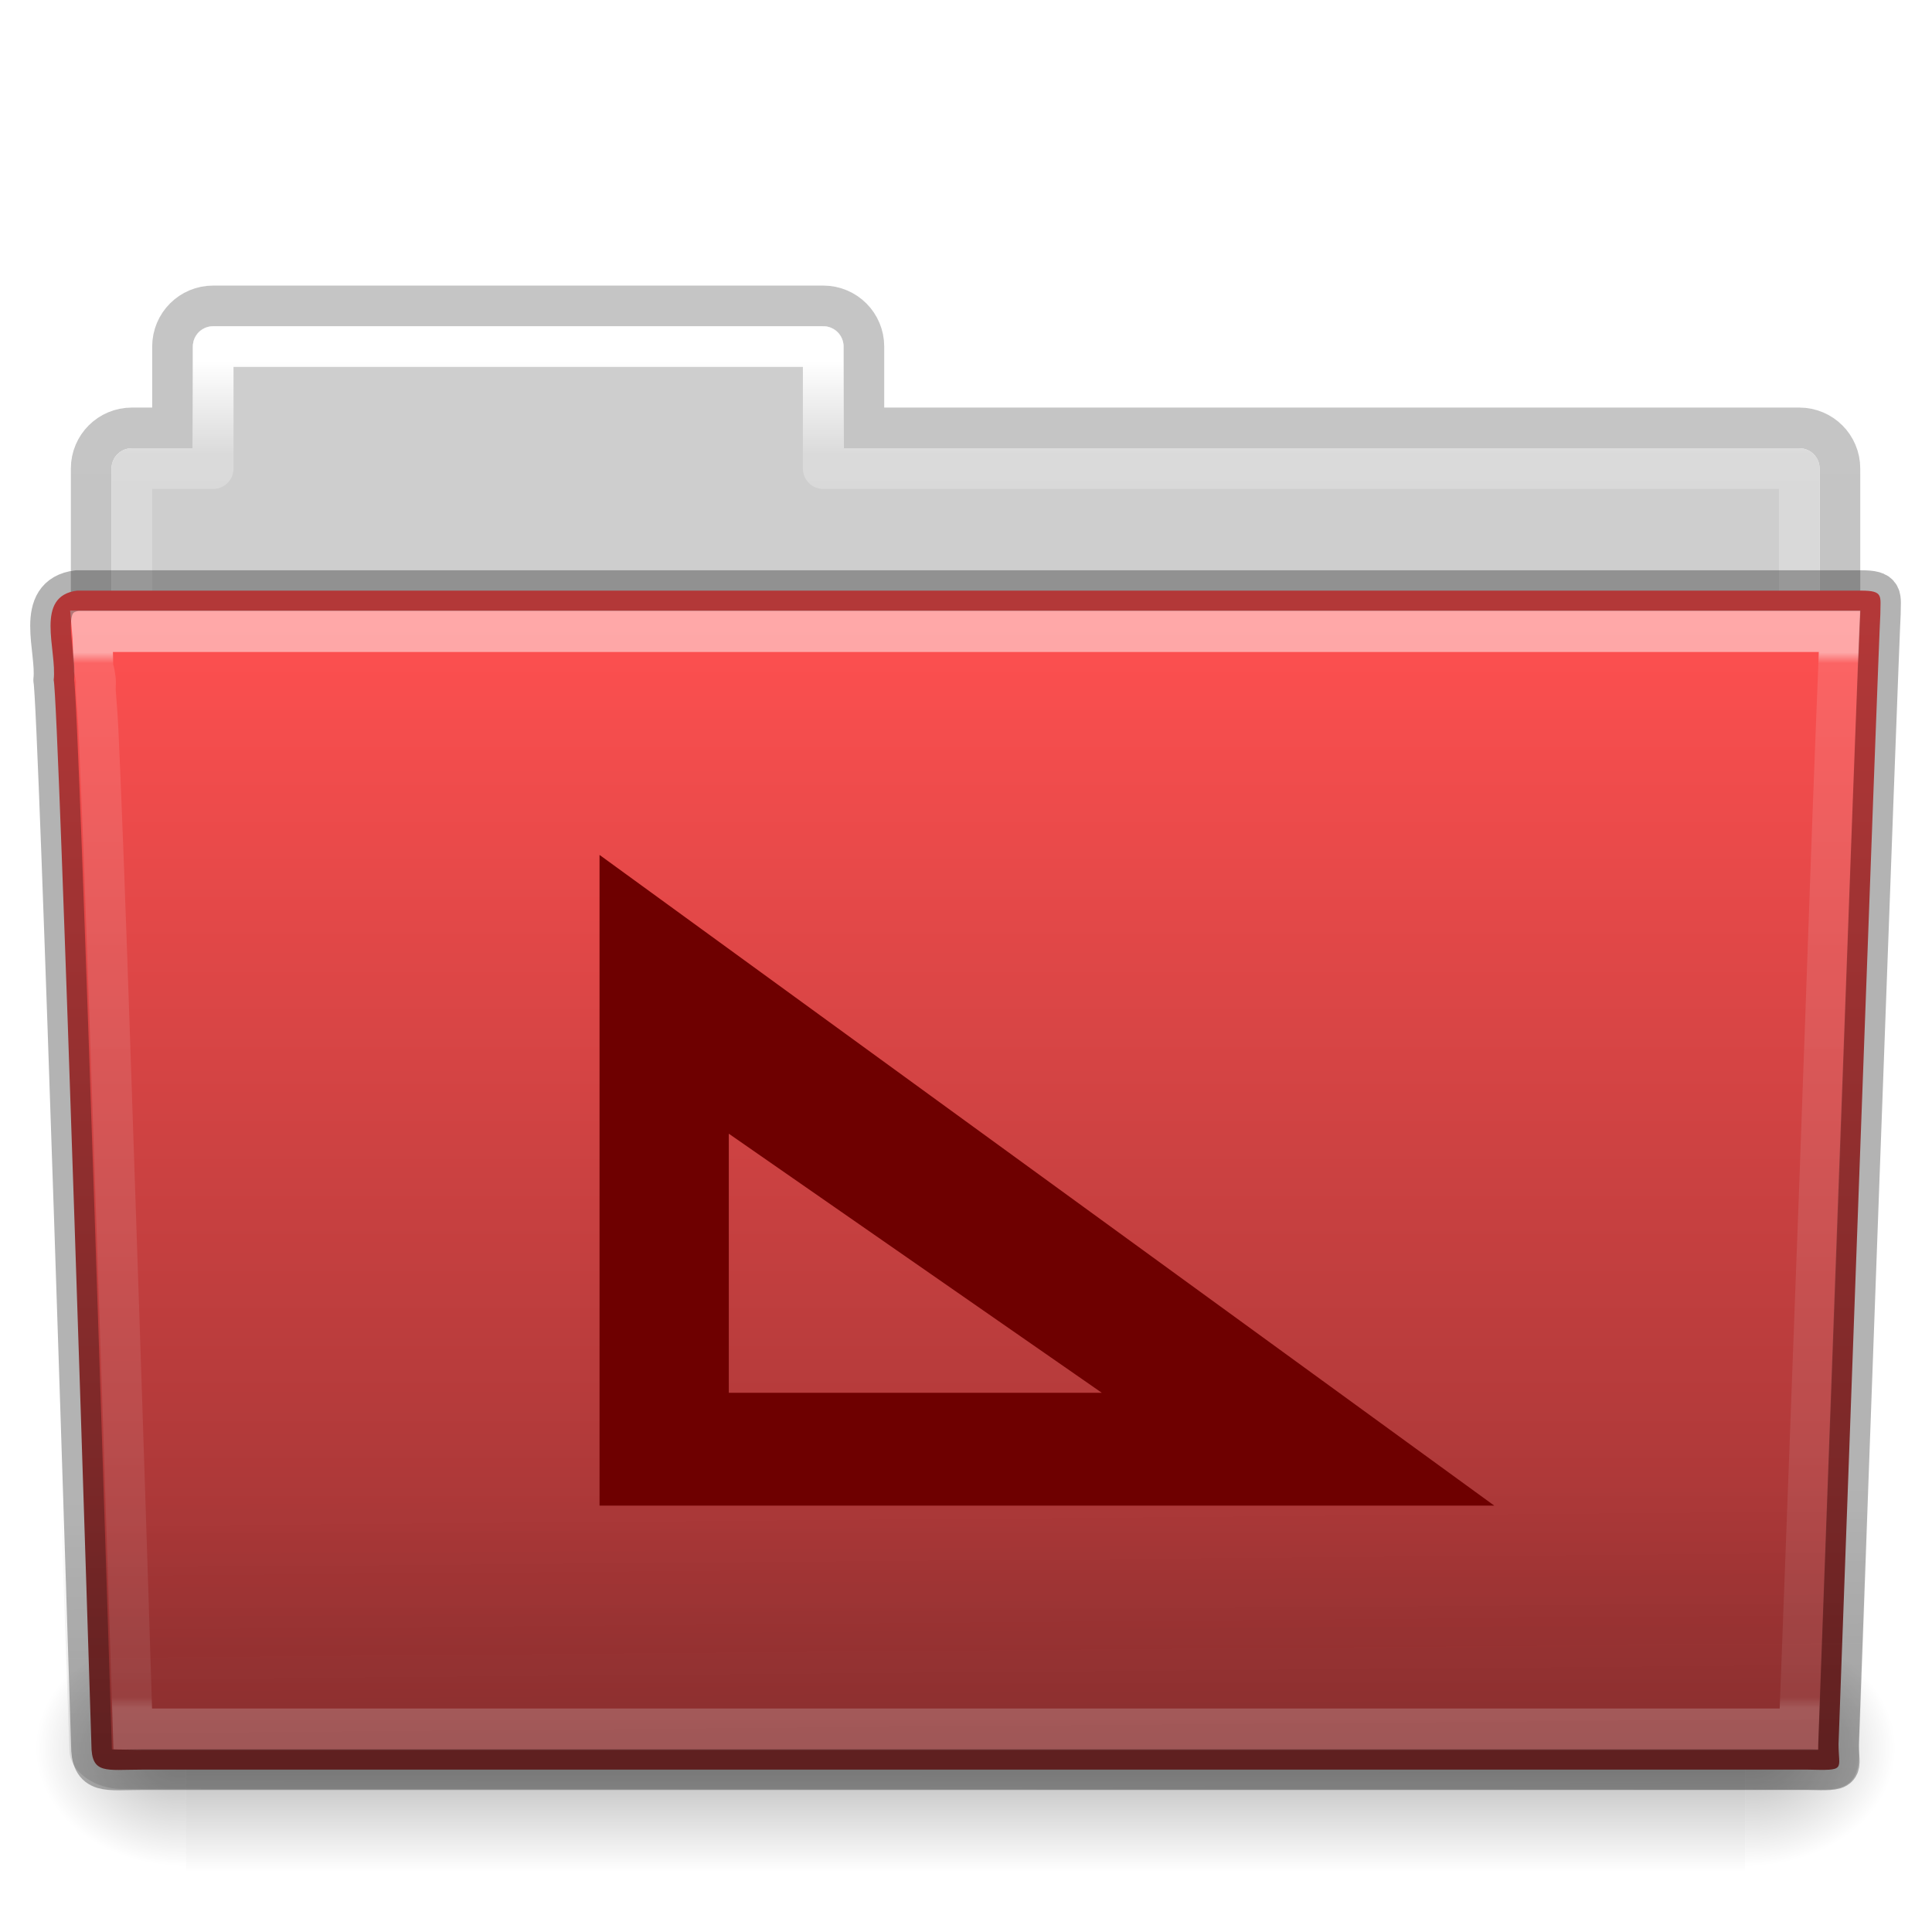
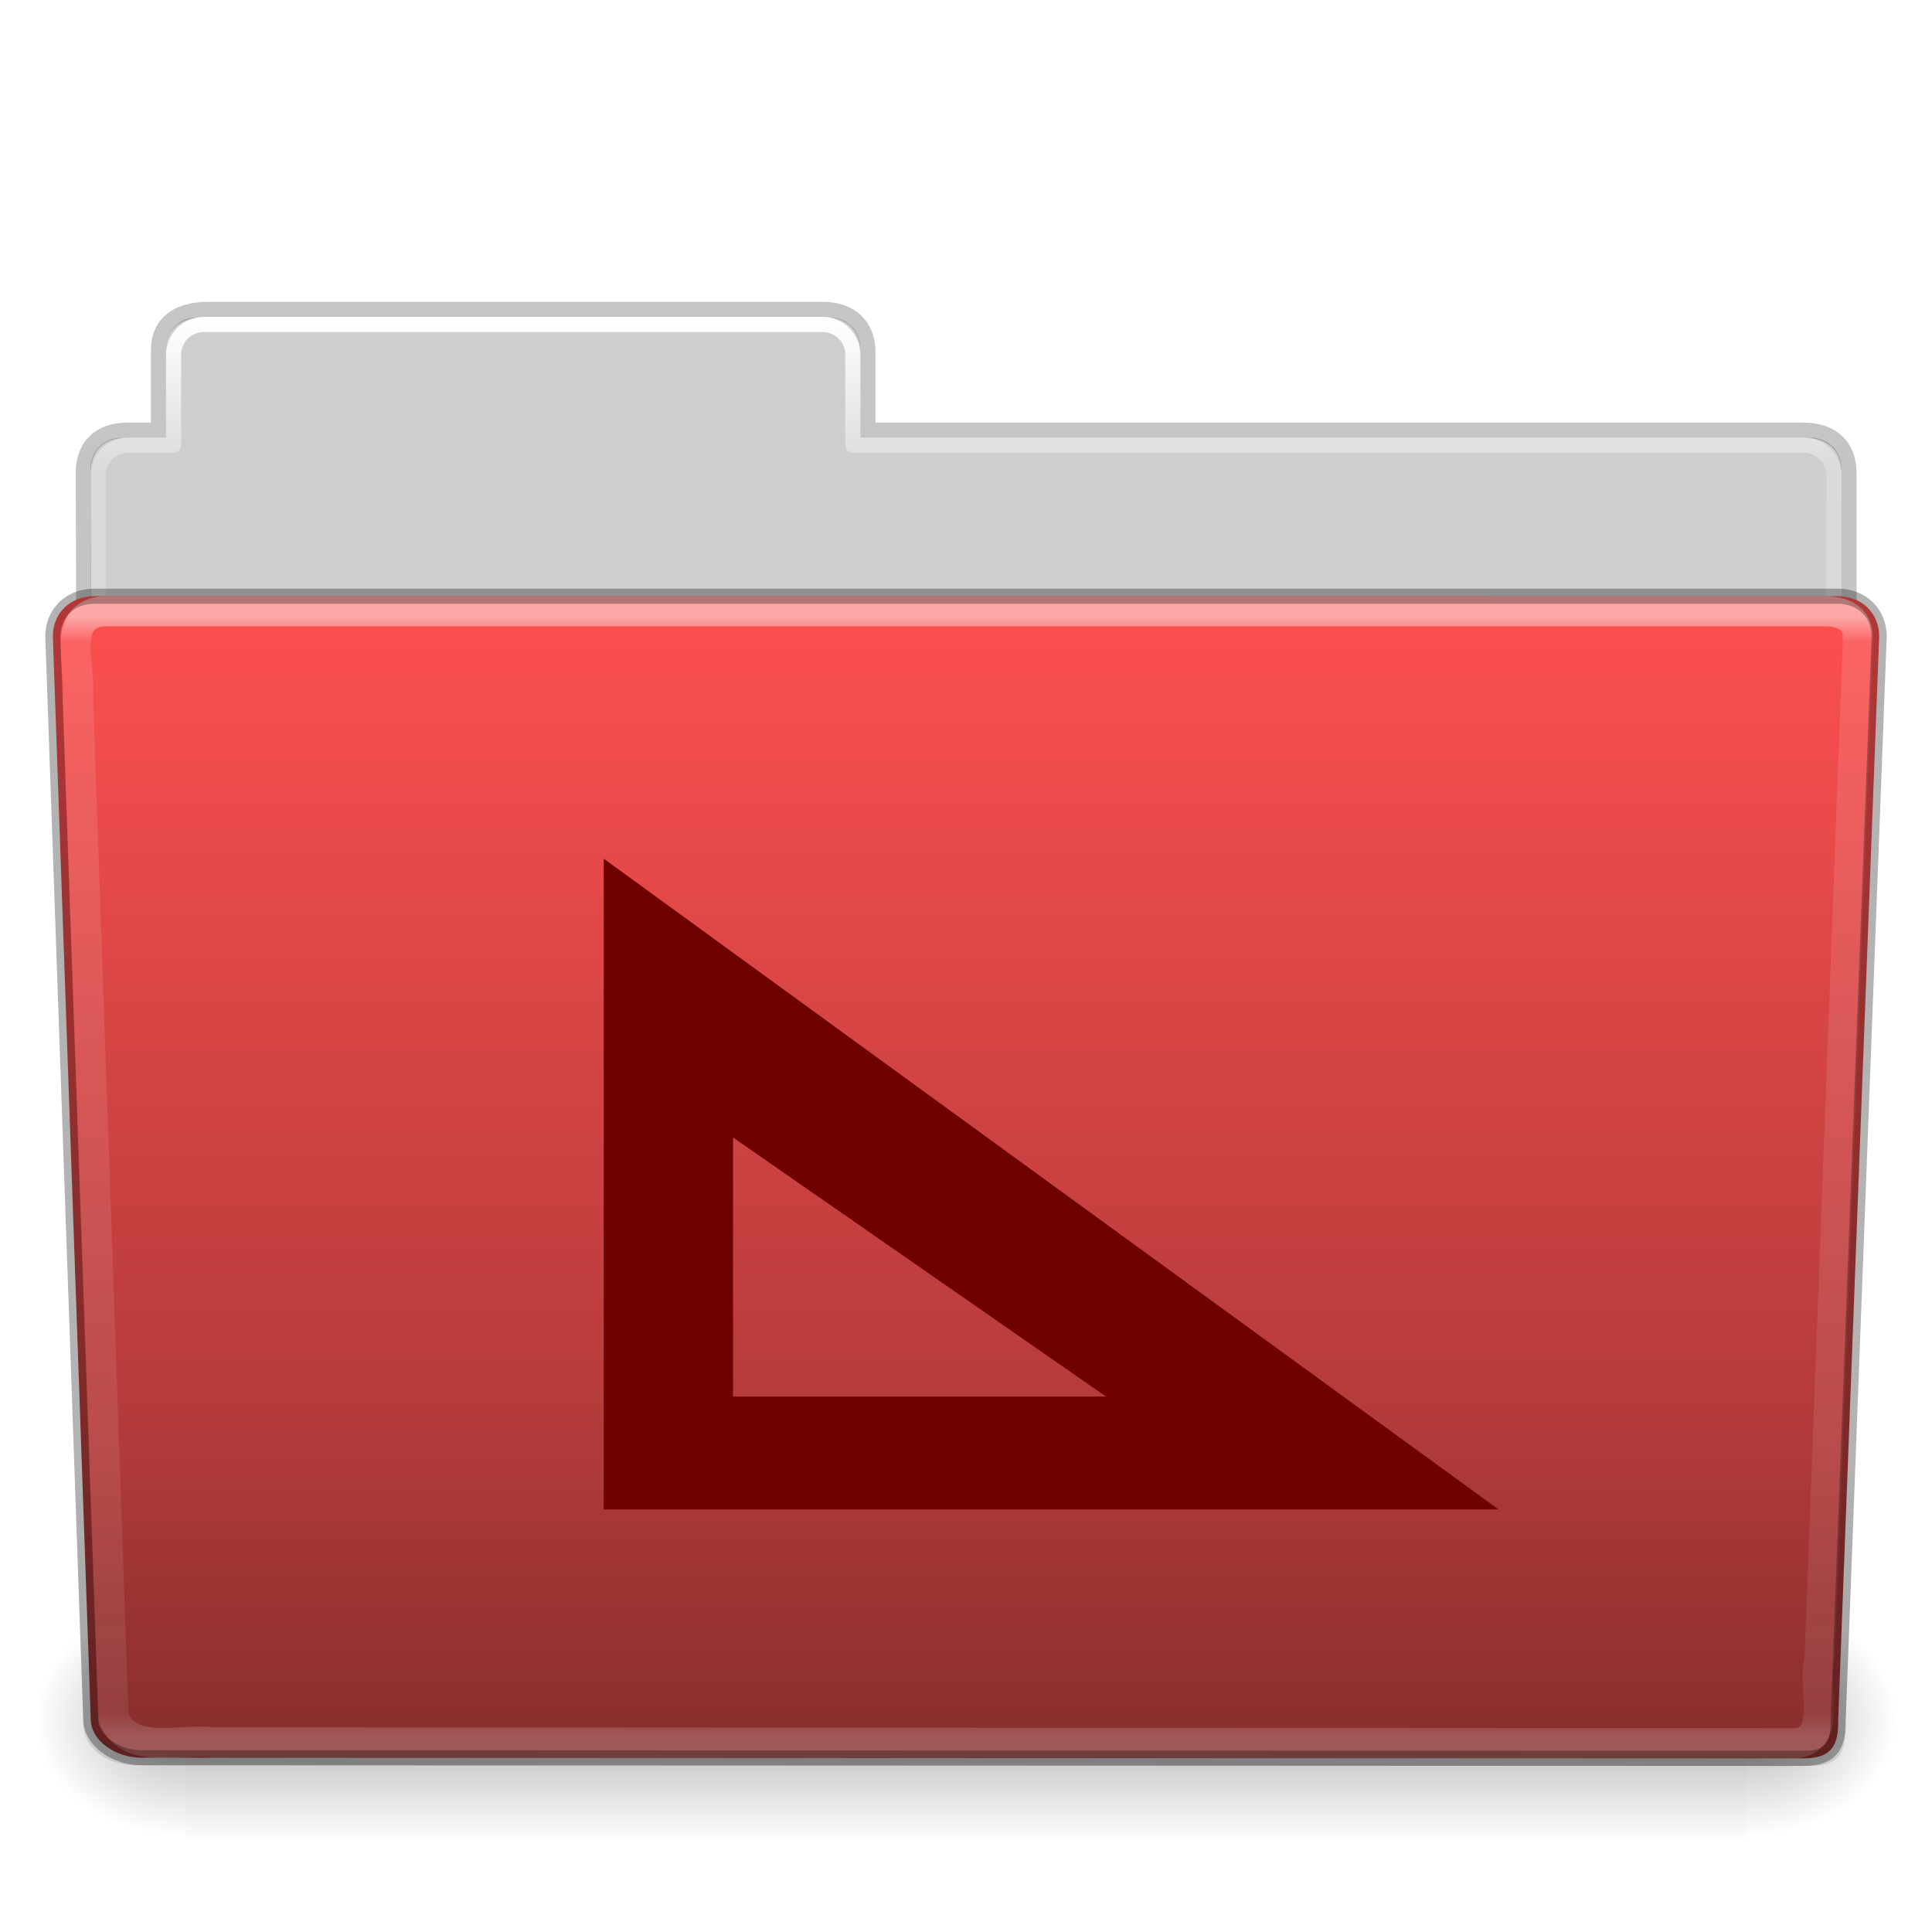
- <svg xmlns="http://www.w3.org/2000/svg" xmlns:xlink="http://www.w3.org/1999/xlink" version="1.1" id="svg18157" height="64" width="64">
-   <defs id="defs18159">
-     <linearGradient y2="35.582" x2="42.471" y1="11.953" x1="42.471" gradientTransform="matrix(0.8918903,0,0,1.058028,3.120661,5.353602)" gradientUnits="userSpaceOnUse" id="linearGradient12489" xlink:href="#linearGradient3454-2-5-0-3" />
-     <linearGradient id="linearGradient3454-2-5-0-3">
-       <stop id="stop3456-4-9-38-1" style="stop-color:#ffffff;stop-opacity:1" offset="0" />
-       <stop id="stop3458-39-80-3-5" style="stop-color:#ffffff;stop-opacity:0.235" offset="0.01" />
-       <stop id="stop3460-7-0-2-4" style="stop-color:#ffffff;stop-opacity:0.157" offset="0.99" />
-       <stop id="stop3462-0-9-8-7" style="stop-color:#ffffff;stop-opacity:0.392" offset="1" />
+ <svg xmlns="http://www.w3.org/2000/svg" xmlns:xlink="http://www.w3.org/1999/xlink" version="1.1" id="svg26392" height="64" width="64">
+   <defs id="defs26394">
+     <linearGradient y2="44.261" x2="97.539" y1="16.962" x1="97.539" gradientTransform="matrix(2.665841,0,0,2.717099,-142.7791,-63.19882)" gradientUnits="userSpaceOnUse" id="linearGradient5891" xlink:href="#linearGradient8272" />
+     <linearGradient id="linearGradient8272">
+       <stop id="stop8274" style="stop-color:#ffffff;stop-opacity:1" offset="0" />
+       <stop id="stop8276" style="stop-color:#ffffff;stop-opacity:0.235" offset="0.022" />
+       <stop id="stop8278" style="stop-color:#ffffff;stop-opacity:0.157" offset="0.979" />
+       <stop id="stop8280" style="stop-color:#ffffff;stop-opacity:0.392" offset="1" />
    </linearGradient>
-     <linearGradient y2="36.658" x2="22.809" y1="49.629" x1="22.935" gradientTransform="matrix(1.144692,0,0,0.9977536,-3.466138,1.09884)" gradientUnits="userSpaceOnUse" id="linearGradient12487" xlink:href="#linearGradient6129-963-697-142-998-580-273-44-2-2" />
-     <linearGradient id="linearGradient6129-963-697-142-998-580-273-44-2-2">
-       <stop offset="0" style="stop-color:#0a0a0a;stop-opacity:0.498" id="stop2661-01-6-2" />
-       <stop offset="1" style="stop-color:#0a0a0a;stop-opacity:0" id="stop2663-64-5-5" />
+     <linearGradient y2="36.599" x2="22.935" y1="49.629" x1="22.935" gradientTransform="matrix(3.036796,0,0,2.69097,-8.883113,-59.36461)" gradientUnits="userSpaceOnUse" id="linearGradient5887" xlink:href="#linearGradient6129-963-697-142-998-580-273" />
+     <linearGradient id="linearGradient6129-963-697-142-998-580-273">
+       <stop offset="0" style="stop-color:#0a0a0a;stop-opacity:0.498" id="stop2661" />
+       <stop offset="1" style="stop-color:#0a0a0a;stop-opacity:0" id="stop2663" />
    </linearGradient>
-     <linearGradient y2="43.761" x2="35.793" y1="17.118" x1="35.793" gradientTransform="matrix(1,0,0,1.035714,2.0849371e-6,-1.58909)" gradientUnits="userSpaceOnUse" id="linearGradient12481" xlink:href="#linearGradient4632-0-6-4-7" />
+     <linearGradient y2="119.06" x2="-91" y1="44" x1="-91" gradientTransform="matrix(1,0,0,1.026667,147,-64.18659)" gradientUnits="userSpaceOnUse" id="linearGradient5883" xlink:href="#linearGradient4632-0-6-4" />
    <linearGradient id="linearGradient4632-0-6-4">
-       <stop id="stop4634-4-4-7" offset="0" style="stop-color:#aacb7d;stop-opacity:1;" />
-       <stop id="stop4636-3-1-5" offset="1" style="stop-color:#709937;stop-opacity:1;" />
+       <stop id="stop4634-4-4-7" offset="0" style="stop-color:#ff5050;stop-opacity:1;" />
+       <stop id="stop4636-3-1-5" offset="1" style="stop-color:#963232;stop-opacity:1;" />
    </linearGradient>
-     <radialGradient r="117.143" fy="486.648" fx="605.714" cy="486.648" cx="605.714" gradientTransform="matrix(-0.03079083,0,0,0.02470588,23.38975,31.94164)" gradientUnits="userSpaceOnUse" id="radialGradient12475" xlink:href="#linearGradient5060-820-91-9-0" />
-     <linearGradient id="linearGradient5060-820-91-9-0">
-       <stop offset="0" style="stop-color:#000000;stop-opacity:1" id="stop2681-778-5-1" />
-       <stop offset="1" style="stop-color:#000000;stop-opacity:0" id="stop2683-2-86-2" />
+     <linearGradient y2="609.505" x2="302.857" y1="366.648" x1="302.857" gradientTransform="matrix(0.2134205,0,0,0.06641689,-13.14788,75.51857)" gradientUnits="userSpaceOnUse" id="linearGradient5875" xlink:href="#linearGradient5048-585" />
+     <linearGradient id="linearGradient5048-585">
+       <stop offset="0" style="stop-color:#000000;stop-opacity:0" id="stop2667" />
+       <stop offset="0.5" style="stop-color:#000000;stop-opacity:1" id="stop2669" />
+       <stop offset="1" style="stop-color:#000000;stop-opacity:0" id="stop2671" />
    </linearGradient>
-     <radialGradient r="117.143" fy="486.648" fx="605.714" cy="486.648" cx="605.714" gradientTransform="matrix(0.03079083,0,0,0.02470588,24.61025,31.94164)" gradientUnits="userSpaceOnUse" id="radialGradient12471" xlink:href="#linearGradient5060-179-37-4-0" />
-     <linearGradient id="linearGradient5060-179-37-4-0">
-       <stop offset="0" style="stop-color:#000000;stop-opacity:1" id="stop2675-91-9-2" />
-       <stop offset="1" style="stop-color:#000000;stop-opacity:0" id="stop2677-09-0-9" />
+     <radialGradient r="117.143" fy="486.648" fx="605.714" cy="486.648" cx="605.714" gradientTransform="matrix(0.08277507,0,0,0.06641689,65.62891,75.51857)" gradientUnits="userSpaceOnUse" id="radialGradient5877" xlink:href="#linearGradient5060-179" />
+     <linearGradient id="linearGradient5060-179">
+       <stop offset="0" style="stop-color:#000000;stop-opacity:1" id="stop2675" />
+       <stop offset="1" style="stop-color:#000000;stop-opacity:0" id="stop2677" />
    </linearGradient>
-     <linearGradient y2="609.505" x2="302.857" y1="366.648" x1="302.857" gradientTransform="matrix(0.07938856,0,0,0.02470588,-4.693288,31.94164)" gradientUnits="userSpaceOnUse" id="linearGradient12467" xlink:href="#linearGradient5048-585-73-1-5" />
-     <linearGradient id="linearGradient5048-585-73-1-5">
-       <stop offset="0" style="stop-color:#000000;stop-opacity:0" id="stop2667-99-4-6" />
-       <stop offset="0.5" style="stop-color:#000000;stop-opacity:1" id="stop2669-5-9-4" />
-       <stop offset="1" style="stop-color:#000000;stop-opacity:0" id="stop2671-56-4-2" />
+     <radialGradient r="117.143" fy="486.648" fx="605.714" cy="486.648" cx="605.714" gradientTransform="matrix(-0.08277505,0,0,0.06641689,62.34783,75.51857)" gradientUnits="userSpaceOnUse" id="radialGradient5879" xlink:href="#linearGradient5060-820" />
+     <linearGradient id="linearGradient5060-820">
+       <stop offset="0" style="stop-color:#000000;stop-opacity:1" id="stop2681" />
+       <stop offset="1" style="stop-color:#000000;stop-opacity:0" id="stop2683" />
    </linearGradient>
-     <linearGradient y2="34.143" x2="21.37" y1="4.248" x1="21.37" gradientTransform="matrix(0.8918903,0,0,1.058028,3.120662,5.3536)" gradientUnits="userSpaceOnUse" id="linearGradient12463" xlink:href="#linearGradient4507-0-4-7" />
-     <linearGradient id="linearGradient4507-0-4-7">
-       <stop offset="0" style="stop-color:#ffffff;stop-opacity:1" id="stop4509-35-6-1" />
-       <stop offset="0.074" style="stop-color:#ffffff;stop-opacity:0.235" id="stop4511-46-3-8" />
-       <stop offset="0.99" style="stop-color:#ffffff;stop-opacity:0.157" id="stop4513-15-5-9" />
-       <stop offset="1" style="stop-color:#ffffff;stop-opacity:0.392" id="stop4515-1-1-8" />
+     <linearGradient y2="44.261" x2="97.539" y1="8.81" x1="97.539" gradientTransform="matrix(2.665841,0,0,2.646908,-143.3328,-60.04951)" gradientUnits="userSpaceOnUse" id="linearGradient5873" xlink:href="#linearGradient9235" />
+     <linearGradient id="linearGradient9235">
+       <stop offset="0" style="stop-color:#ffffff;stop-opacity:1" id="stop9237" />
+       <stop offset="0.109" style="stop-color:#ffffff;stop-opacity:0.235" id="stop9239" />
+       <stop offset="0.979" style="stop-color:#ffffff;stop-opacity:0.157" id="stop9241" />
+       <stop offset="1" style="stop-color:#ffffff;stop-opacity:0.392" id="stop9243" />
    </linearGradient>
-     <linearGradient id="linearGradient4646-7-4-3">
-       <stop id="stop4648-8-0-3" style="stop-color:#f9f9f9;stop-opacity:1" offset="0" />
-       <stop id="stop4650-1-7-3" style="stop-color:#d8d8d8;stop-opacity:1" offset="1" />
+     <linearGradient y2="3.634" x2="-51.786" y1="53.514" x1="-51.786" gradientTransform="matrix(2.168352,0,0,2.246465,141.9485,-62.59047)" gradientUnits="userSpaceOnUse" id="linearGradient5869" xlink:href="#linearGradient3104-8-8-97-4-6-11-5-5-1-0" />
+     <linearGradient id="linearGradient3104-8-8-97-4-6-11-5-5-1-0">
+       <stop id="stop3106-5-4-3-5-0-2-1-0-1-2" style="stop-color:#000000;stop-opacity:0.322" offset="0" />
+       <stop id="stop3108-4-3-7-8-2-0-7-9-4-9" style="stop-color:#000000;stop-opacity:0.278" offset="1" />
    </linearGradient>
-     <linearGradient id="linearGradient3104-8-8-97-4-6-11-5-5">
-       <stop id="stop3106-5-4-3-5-0-2-1-0" style="stop-color:#000000;stop-opacity:0.322" offset="0" />
-       <stop id="stop3108-4-3-7-8-2-0-7-9" style="stop-color:#000000;stop-opacity:0.278" offset="1" />
-     </linearGradient>
-     <linearGradient xlink:href="#linearGradient3104-8-8-97-4-6-11-5-5" id="linearGradient18155" gradientUnits="userSpaceOnUse" gradientTransform="matrix(0.8074983,0,0,0.833744,106.8767,-0.06984031)" x1="-51.786" y1="53.514" x2="-51.786" y2="3.634" />
-     <linearGradient xlink:href="#linearGradient7012-661-145-733-759-865-745" id="linearGradient3840" x1="22.559" y1="16.466" x2="22.559" y2="44.377" gradientUnits="userSpaceOnUse" />
-     <radialGradient xlink:href="#linearGradient3484" id="radialGradient3070" gradientUnits="userSpaceOnUse" gradientTransform="matrix(-1.274898e-8,1.714292,-2.159331,-1.4599595e-8,12.80936,2.857001)" cx="3" cy="5.017" fx="3" fy="5.017" r="21" />
-     <linearGradient xlink:href="#linearGradient6404" id="linearGradient3068" gradientUnits="userSpaceOnUse" gradientTransform="translate(-50.9409)" x1="62.989" y1="13.183" x2="62.989" y2="16.19" />
-     <linearGradient xlink:href="#linearGradient3390" id="linearGradient3061" gradientUnits="userSpaceOnUse" gradientTransform="translate(-53.76539,-0.1141929)" x1="82.453" y1="45.114" x2="65.34" y2="15.944" />
-     <linearGradient xlink:href="#linearGradient6129-963-697-142-998-580-273" id="linearGradient3056" gradientUnits="userSpaceOnUse" gradientTransform="matrix(1.144692,0,0,0.9977536,-3.466141,1.098842)" x1="22.935" y1="49.629" x2="22.809" y2="36.658" />
-     <radialGradient xlink:href="#linearGradient6087-437-184-795-110-662-495" id="radialGradient3053" gradientUnits="userSpaceOnUse" gradientTransform="matrix(0,1.207974,-1.627164,0,26.37175,8.266469)" cx="7.265" cy="8.302" fx="7.265" fy="8.302" r="20.98" />
-     <linearGradient xlink:href="#linearGradient8265-821-176-38-919-66-249" id="linearGradient3050" gradientUnits="userSpaceOnUse" x1="11.566" y1="22.292" x2="15.215" y2="33.955" />
-     <linearGradient x1="11.566" y1="22.292" x2="15.215" y2="33.955" id="linearGradient3466" xlink:href="#linearGradient8265-821-176-38-919-66-249" gradientUnits="userSpaceOnUse" />
-     <linearGradient id="linearGradient8265-821-176-38-919-66-249">
-       <stop id="stop2687" style="stop-color:#ffffff;stop-opacity:0.2" offset="0" />
-       <stop id="stop2689" style="stop-color:#ffffff;stop-opacity:0" offset="1" />
-     </linearGradient>
-     <radialGradient cx="7.265" cy="8.302" r="20.98" fx="7.265" fy="8.302" id="radialGradient2442-940-759" xlink:href="#linearGradient6087-437-184-795-110-662-495" gradientUnits="userSpaceOnUse" gradientTransform="matrix(0,1.207974,-1.627164,0,26.37175,8.266469)" />
-     <linearGradient id="linearGradient6087-437-184-795-110-662-495">
-       <stop id="stop2693" style="stop-color:#ffffff;stop-opacity:0.4" offset="0" />
-       <stop id="stop2695" style="stop-color:#ffffff;stop-opacity:0" offset="1" />
-     </linearGradient>
-     <linearGradient x1="22.935" y1="49.629" x2="22.809" y2="36.658" id="linearGradient6462-657-405" xlink:href="#linearGradient6129-963-697-142-998-580-273" gradientUnits="userSpaceOnUse" gradientTransform="matrix(1.144692,0,0,0.9977536,-3.466141,1.098842)" />
-     <linearGradient id="linearGradient6129-963-697-142-998-580-273">
-       <stop id="stop2661" style="stop-color:#0a0a0a;stop-opacity:0.498" offset="0" />
-       <stop id="stop2663" style="stop-color:#0a0a0a;stop-opacity:0" offset="1" />
-     </linearGradient>
-     <radialGradient cx="63.969" cy="14.113" r="23.097" fx="63.969" fy="14.113" id="radialGradient3404" xlink:href="#linearGradient7012-661-145-733-759-865-745" gradientUnits="userSpaceOnUse" gradientTransform="matrix(1.564693,-9.5143002e-8,6.1772287e-8,1.015888,-86.21257,8.146117)" />
-     <linearGradient id="linearGradient7012-661-145-733-759-865-745">
-       <stop id="stop2699" style="stop-color:#aacb7d;stop-opacity:1" offset="0" />
-       <stop id="stop2701" style="stop-color:#709937;stop-opacity:1" offset="1" />
-     </linearGradient>
-     <linearGradient x1="82.453" y1="45.114" x2="65.34" y2="15.944" id="linearGradient3412" xlink:href="#linearGradient3390" gradientUnits="userSpaceOnUse" gradientTransform="translate(-53.76539,-0.1141929)" />
-     <linearGradient id="linearGradient3390">
-       <stop id="stop3392" style="stop-color:#51751e;stop-opacity:1" offset="0" />
-       <stop id="stop3394" style="stop-color:#51751e;stop-opacity:1" offset="1" />
-     </linearGradient>
-     <linearGradient x1="302.857" y1="366.648" x2="302.857" y2="609.505" id="linearGradient7596-975" xlink:href="#linearGradient5048-585" gradientUnits="userSpaceOnUse" gradientTransform="matrix(0.08284024,0,0,0.03705882,-5.940829,25.41246)" />
-     <linearGradient id="linearGradient5048-585">
-       <stop id="stop2667" style="stop-color:#000000;stop-opacity:0" offset="0" />
-       <stop id="stop2669" style="stop-color:#000000;stop-opacity:1" offset="0.5" />
-       <stop id="stop2671" style="stop-color:#000000;stop-opacity:0" offset="1" />
-     </linearGradient>
-     <radialGradient cx="605.714" cy="486.648" r="117.143" fx="605.714" fy="486.648" id="radialGradient7598-526" xlink:href="#linearGradient5060-179" gradientUnits="userSpaceOnUse" gradientTransform="matrix(0.03212956,0,0,0.03705882,24.63678,25.41246)" />
-     <linearGradient id="linearGradient5060-179">
-       <stop id="stop2675" style="stop-color:#000000;stop-opacity:1" offset="0" />
-       <stop id="stop2677" style="stop-color:#000000;stop-opacity:0" offset="1" />
-     </linearGradient>
-     <radialGradient cx="605.714" cy="486.648" r="117.143" fx="605.714" fy="486.648" id="radialGradient7600-312" xlink:href="#linearGradient5060-820" gradientUnits="userSpaceOnUse" gradientTransform="matrix(-0.03212956,0,0,0.03705882,23.36322,25.41246)" />
-     <linearGradient id="linearGradient5060-820">
-       <stop id="stop2681" style="stop-color:#000000;stop-opacity:1" offset="0" />
-       <stop id="stop2683" style="stop-color:#000000;stop-opacity:0" offset="1" />
-     </linearGradient>
-     <linearGradient x1="62.989" y1="13.183" x2="62.989" y2="16.19" id="linearGradient3482" xlink:href="#linearGradient6404" gradientUnits="userSpaceOnUse" gradientTransform="translate(-50.9409)" />
-     <linearGradient id="linearGradient6404">
-       <stop id="stop6406" style="stop-color:#f9f9f9;stop-opacity:1" offset="0" />
-       <stop id="stop6408" style="stop-color:#c9c9c9;stop-opacity:1" offset="1" />
-     </linearGradient>
-     <radialGradient cx="3" cy="5.017" r="21" fx="3" fy="5.017" id="radialGradient3470" xlink:href="#linearGradient3484" gradientUnits="userSpaceOnUse" gradientTransform="matrix(-1.274898e-8,1.714292,-2.159331,-1.4599595e-8,12.80936,2.857001)" />
-     <linearGradient id="linearGradient3484">
-       <stop id="stop3486" style="stop-color:#bdbdbd;stop-opacity:1" offset="0" />
-       <stop id="stop3488" style="stop-color:#d0d0d0;stop-opacity:1" offset="1" />
-     </linearGradient>
-     <linearGradient x1="86.133" y1="105.105" x2="84.639" y2="20.895" id="linearGradient2606" xlink:href="#linearGradient5128" gradientUnits="userSpaceOnUse" gradientTransform="matrix(0.2014014,0,0,0.2014015,18.1103,20.3117)" />
-     <linearGradient id="linearGradient5128">
-       <stop id="stop5130" style="stop-color:#ffffff;stop-opacity:1" offset="0" />
-       <stop id="stop5132" style="stop-color:#959595;stop-opacity:1" offset="1" />
-     </linearGradient>
-     <linearGradient x1="32.036" y1="19" x2="32.036" y2="47.012" id="linearGradient3413" xlink:href="#linearGradient3309" gradientUnits="userSpaceOnUse" />
-     <linearGradient x1="63.999" y1="3.1" x2="63.999" y2="122.899" id="linearGradient3309" gradientUnits="userSpaceOnUse">
-       <stop id="stop3311" style="stop-color:#f6f6f6;stop-opacity:1" offset="0" />
-       <stop id="stop3313" style="stop-color:#d2d2d2;stop-opacity:1" offset="1" />
-     </linearGradient>
-     <linearGradient x1="25.923" y1="19" x2="25.923" y2="47.045" id="linearGradient3415" xlink:href="#linearGradient3397" gradientUnits="userSpaceOnUse" />
-     <linearGradient id="linearGradient3397">
-       <stop id="stop3399" style="stop-color:#a0a0a0;stop-opacity:1" offset="0" />
-       <stop id="stop3401" style="stop-color:#787878;stop-opacity:1" offset="1" />
-     </linearGradient>
-     <linearGradient y2="36.599" x2="22.935" y1="49.629" x1="22.935" gradientTransform="matrix(2.204126,0,0,1.953124,44.81525,2.968136)" gradientUnits="userSpaceOnUse" id="linearGradient5887" xlink:href="#linearGradient6129-963-697-142-998-580-273-44-2-2" />
-     <linearGradient y2="119.06" x2="-91" y1="44" x1="-91" gradientTransform="matrix(0.7258065,0,0,0.7451619,116.8134,18.32545)" gradientUnits="userSpaceOnUse" id="linearGradient5883" xlink:href="#linearGradient4632-0-6-4-7" />
-     <linearGradient id="linearGradient4632-0-6-4-7">
-       <stop id="stop4634-4-4-7-5" offset="0" style="stop-color:#ff5050;stop-opacity:1;" />
-       <stop id="stop4636-3-1-5-3" offset="1" style="stop-color:#963232;stop-opacity:1;" />
+     <linearGradient id="linearGradient6404-7-5">
+       <stop offset="0" style="stop-color:#f9f9f9;stop-opacity:1" id="stop6406-1-8" />
+       <stop offset="1" style="stop-color:#c9c9c9;stop-opacity:1" id="stop6408-9-6" />
    </linearGradient>
  </defs>
-   <g id="layer1" transform="matrix(1.347182,0,0,1.347182,-0.3471802,-1.317578)">
-     <path id="rect4251-0-0-61" d="m 5.5,8.5 c -0.554,0 -1,0.446 -1,1 V 11.5 h -1 c -0.554,0 -1,0.446 -1,1 v 6 c 0,0.554 0.446,1 1,1 H 44.5 c 0.554,0 1,-0.446 1,-1 v -6 c 0,-0.554 -0.446,-1 -1,-1 h -23 V 9.5 c 0,-0.554 -0.446,-1 -1,-1 z" style="color:#000000;display:inline;overflow:visible;visibility:visible;opacity:0.8;fill:none;stroke:url(#linearGradient18155);stroke-width:1;stroke-linecap:butt;stroke-linejoin:miter;stroke-miterlimit:4;stroke-dasharray:none;stroke-dashoffset:0;stroke-opacity:1;marker:none;enable-background:accumulate" />
-     <path id="rect4251-3-2" d="m 5.5,9 c -0.277,0 -0.5,0.223 -0.5,0.5 V 12 h -1.5 c -0.277,0 -0.5,0.223 -0.5,0.5 v 6 c 0,0.277 0.223,0.5 0.5,0.5 H 44.5 c 0.277,0 0.5,-0.223 0.5,-0.5 v -6 c 0,-0.277 -0.223,-0.5 -0.5,-0.5 h -23.5 V 9.5 c 0,-0.277 -0.223,-0.5 -0.5,-0.5 z" style="color:#000000;display:inline;overflow:visible;visibility:visible;fill:#cecece;fill-opacity:1;fill-rule:nonzero;stroke:none;stroke-width:1;marker:none;enable-background:accumulate" />
-     <path id="rect4251-9-21-7" d="M 5.5,9.5 V 12.5 h -2 v 7 H 44.5 v -7 h -24 V 9.5 Z" style="color:#000000;display:inline;overflow:visible;visibility:visible;fill:none;stroke:url(#linearGradient12463);stroke-width:1;stroke-linecap:round;stroke-linejoin:round;stroke-miterlimit:4;stroke-dasharray:none;stroke-dashoffset:0;stroke-opacity:1;marker:none;enable-background:accumulate" />
-     <rect width="38.333" height="6" x="4.833" y="41" id="rect4173-8-8" style="display:inline;overflow:visible;visibility:visible;opacity:0.3;fill:url(#linearGradient12467);fill-opacity:1;fill-rule:nonzero;stroke:none;stroke-width:1;marker:none" />
-     <path d="m 43.167,41 c 0,0 0,6 0,6 1.586,0.011 3.833,-1.344 3.833,-3 0,-1.656 -1.769,-2.999 -3.833,-2.999 z" id="path5058-9-0" style="display:inline;overflow:visible;visibility:visible;opacity:0.3;fill:url(#radialGradient12471);fill-opacity:1;fill-rule:nonzero;stroke:none;stroke-width:1;marker:none" />
-     <path d="m 4.833,41 c 0,0 0,6 0,6 -1.586,0.011 -3.833,-1.344 -3.833,-3 0,-1.656 1.769,-2.999 3.833,-2.999 z" id="path5018-6-6" style="display:inline;overflow:visible;visibility:visible;opacity:0.3;fill:url(#radialGradient12475);fill-opacity:1;fill-rule:nonzero;stroke:none;stroke-width:1;marker:none" />
-     <path d="m 2.163,15.5 c -1.072,0.128 -0.5,1.454 -0.585,2.2 0.124,0.482 0.927,26.176 0.927,26.176 0,0.741 0.352,0.616 1.243,0.616 13.189,0 27.773,0 40.961,0 0.96,0.023 0.757,0.012 0.757,-0.627 0,0 0.993,-27.354 1.028,-27.781 0,-0.449 0.09,-0.583 -0.473,-0.583 -14.084,0 -29.775,0 -43.859,0 z" id="path3388-7-1" style="fill:url(#linearGradient12481);fill-opacity:1;stroke:none" />
-     <path d="m 2.058,16.065 43.896,4e-4 c 0.634,0 1.045,0.445 1.045,0.997 l -1.032,26.96 c 0.015,0.699 -0.209,0.977 -0.946,0.962 l -41.781,-0.018 c -0.634,0 -1.274,-0.413 -1.274,-0.966 L 1.013,17.063 c 0,-0.553 0.411,-0.998 1.045,-0.998 z" id="path6127-1-4" style="opacity:0.4;fill:url(#linearGradient12487);fill-opacity:1;stroke:none" />
-     <path transform="matrix(1,0,0,1.038398,0.02211208,-1.67196)" d="m 2.5,17.5 c 0.017,0.176 0.022,0.518 0.031,0.875 0.023,0.086 0.026,0.059 0.031,0.094 0.011,0.067 0.027,0.138 0.031,0.188 0.006,0.075 -0.007,0.173 0,0.281 0.013,0.216 0.045,0.511 0.062,0.875 0.034,0.728 0.078,1.709 0.125,2.906 0.094,2.395 0.203,5.556 0.312,8.688 C 3.306,37.482 3.488,43.144 3.5,43.5 c 0.123,0.004 0.071,0 0.25,0 h 40.719 c 0.012,-0.329 0.253,-6.427 0.5,-12.906 0.127,-3.326 0.245,-6.685 0.344,-9.219 0.049,-1.267 0.094,-2.332 0.125,-3.094 0.013,-0.329 0.022,-0.573 0.031,-0.781 z" id="path4587-3-5" style="color:#000000;display:inline;overflow:visible;visibility:visible;opacity:0.5;fill:none;stroke:url(#linearGradient12489);stroke-width:0.981;stroke-linecap:round;stroke-linejoin:miter;stroke-miterlimit:4;stroke-dasharray:none;stroke-dashoffset:0;stroke-opacity:1;marker:none;enable-background:accumulate" />
-     <path d="m 2.163,15.5 c -1.072,0.128 -0.5,1.454 -0.585,2.2 0.124,0.482 0.927,26.176 0.927,26.176 0,0.741 0.352,0.616 1.243,0.616 13.189,0 27.773,0 40.961,0 0.96,0.023 0.757,0.012 0.757,-0.627 0,0 0.993,-27.354 1.028,-27.781 0,-0.449 0.09,-0.583 -0.473,-0.583 -14.084,0 -29.775,0 -43.859,0 z" id="path3388-7-1-7" style="opacity:0.3;fill:none;stroke:#000000;stroke-width:1;stroke-linecap:round;stroke-linejoin:round;stroke-miterlimit:4;stroke-dashoffset:0;stroke-opacity:1" />
-     <g transform="matrix(0.5815766,0,0,0.5815766,13.95639,-5.586039)" id="g4856">
-       <path d="m 1.794,47.433 -2.6e-5,27.511 37.828,-1.18e-4 z m 5.466,11.787 15.77,10.954 H 7.26 Z" id="rect4703" style="fill:#6e0000;fill-opacity:1;fill-rule:nonzero;stroke:none;stroke-width:0.919" />
+   <g id="layer1">
+     <g transform="matrix(0.5,0,0,0.5,-3.870764e-8,29)" id="g875">
+       <path style="color:#000000;display:inline;overflow:visible;visibility:visible;fill:#cecece;fill-opacity:1;fill-rule:nonzero;stroke:none;stroke-width:1;marker:none;enable-background:accumulate" d="m 13,-36.969 c -1.108,0 -2,0.892 -2,2 v 5.969 H 8 c -1.108,0 -2,0.892 -2,2 v 11 c 0,1.108 0.892,2 2,2 H 120 c 1.108,0 2,-0.892 2,-2 v -11 c 0,-1.108 -0.892,-2 -2,-2 H 57 v -5.969 c 0,-1.108 -0.892,-2 -2,-2 z" id="rect8678-4" />
+       <path d="m 13.663,-37.5 c -1.878,0.021 -3.163,0.914 -3.163,2.672 v 5.327 c -0.961,0 -1.477,-0.003 -2.104,0 -1.679,0.008 -2.878,0.945 -2.878,2.833 0.094,27.498 -0.018,28.922 -0.018,31.257 3.906,0 117,-9.887 117,-14.142 V -26.695 c 0,-1.758 -1.158,-2.826 -3.036,-2.805 H 57.5 v -5.199 c 0,-1.758 -1.187,-2.801 -2.948,-2.801 H 13.663 Z" id="path3468" style="color:#000000;display:inline;overflow:visible;visibility:visible;opacity:0.8;fill:none;stroke:url(#linearGradient5869);stroke-width:1;stroke-linecap:butt;stroke-linejoin:miter;stroke-miterlimit:4;stroke-dasharray:none;stroke-dashoffset:0;stroke-opacity:1;marker:none;enable-background:accumulate" />
+       <path style="color:#000000;display:inline;overflow:visible;visibility:visible;fill:none;stroke:url(#linearGradient5873);stroke-width:1;stroke-linecap:round;stroke-linejoin:round;stroke-miterlimit:4;stroke-dasharray:none;stroke-dashoffset:0;stroke-opacity:1;marker:none;enable-background:accumulate" d="m 13.5,-36.5 c -1.108,0 -2,0.892 -2,2 v 6 H 8.5 c -1.108,0 -2,0.892 -2,2 v 11 c 0,1.108 0.892,2 2,2 H 119.5 c 1.108,0 2,-0.892 2,-2 v -11 c 0,-1.108 -0.892,-2 -2,-2 H 56.5 v -6 c 0,-1.108 -0.892,-2 -2,-2 z" id="rect8678" />
+       <g transform="matrix(1.002734,0,0,0.9919518,-0.1633134,-51.0664)" id="g2479">
+         <rect width="103.052" height="16.13" x="12.463" y="99.87" id="rect4173" style="display:inline;overflow:visible;visibility:visible;opacity:0.3;fill:url(#linearGradient5875);fill-opacity:1;fill-rule:nonzero;stroke:none;stroke-width:1;marker:none" />
+         <path d="m 115.514,99.871 c 0,0 0,16.129 0,16.129 4.263,0.03 10.305,-3.614 10.305,-8.066 0,-4.452 -4.757,-8.063 -10.305,-8.063 z" id="path5058" style="display:inline;overflow:visible;visibility:visible;opacity:0.3;fill:url(#radialGradient5877);fill-opacity:1;fill-rule:nonzero;stroke:none;stroke-width:1;marker:none" />
+         <path d="m 12.463,99.871 c 0,0 0,16.129 0,16.129 -4.263,0.03 -10.305,-3.614 -10.305,-8.066 0,-4.452 4.757,-8.063 10.305,-8.063 z" id="path5018" style="display:inline;overflow:visible;visibility:visible;opacity:0.3;fill:url(#radialGradient5879);fill-opacity:1;fill-rule:nonzero;stroke:none;stroke-width:1;marker:none" />
+       </g>
+       <path d="m 6.25,-18.5 115.5,10e-4 c 1.669,0 2.75,1.184 2.75,2.655 l -2.716,71.781 c 0.039,1.862 -0.55,2.6 -2.489,2.561 L 9.362,58.452 c -1.669,0 -3.351,-1.099 -3.351,-2.571 l -2.51,-71.725 c 0,-1.472 1.081,-2.656 2.75,-2.656 z" id="path3369" style="display:inline;overflow:visible;visibility:visible;fill:url(#linearGradient5883);fill-opacity:1;fill-rule:nonzero;stroke:none;stroke-width:1;marker:none;enable-background:accumulate" />
+       <path d="m 5.773,-19 116.455,10e-4 c 1.682,0 2.773,1.199 2.773,2.69 l -2.739,72.713 c 0.039,1.886 -0.555,2.634 -2.509,2.595 L 8.91,58.951 c -1.682,0 -3.379,-1.113 -3.379,-2.604 l -2.531,-72.656 c 0,-1.491 1.09,-2.691 2.773,-2.691 z" id="path6127" style="opacity:0.4;fill:url(#linearGradient5887);fill-opacity:1;stroke:none" />
+       <path style="display:inline;overflow:visible;visibility:visible;opacity:0.5;fill:none;stroke:url(#linearGradient5891);stroke-width:2;stroke-linecap:round;stroke-linejoin:round;stroke-miterlimit:4;stroke-dasharray:none;stroke-dashoffset:0;stroke-opacity:1;marker:none;enable-background:accumulate" d="m 6.804,-17.5 c -2.849,0.297 -1.409,3.767 -1.64,5.72 0.786,22.548 1.575,45.096 2.359,67.644 1.189,2.49 4.43,1.282 6.638,1.574 35.235,0.021 69.506,0.041 104.741,0.062 2.566,-0.165 1.157,-3.818 1.653,-5.656 0.855,-22.569 2.543,-67.571 2.543,-67.571 0,-1.162 -0.78,-1.773 -2.207,-1.773 H 6.804 Z" id="path8263" />
+       <path d="m 6.25,-18.5 115.5,10e-4 c 1.669,0 2.75,1.184 2.75,2.655 l -2.716,71.781 c 0.039,1.862 -0.55,2.6 -2.489,2.561 L 9.362,58.452 c -1.669,0 -3.351,-1.099 -3.351,-2.571 l -2.51,-71.725 c 0,-1.472 1.081,-2.656 2.75,-2.656 z" id="path3369-7" style="display:inline;overflow:visible;visibility:visible;opacity:0.3;fill:none;stroke:#000000;stroke-width:1;stroke-linecap:round;stroke-linejoin:round;stroke-miterlimit:4;stroke-dasharray:none;stroke-dashoffset:0;stroke-opacity:1;marker:none;enable-background:accumulate" />
+       <g id="g4856" transform="matrix(1.566979,0,0,1.566979,37.18814,-75.43669)">
+         <path style="fill:#6e0000;fill-opacity:1;fill-rule:nonzero;stroke:none;stroke-width:0.919" id="rect4703" d="m 1.794,47.433 -2.6e-5,27.511 37.828,-1.18e-4 z m 5.466,11.787 15.77,10.954 H 7.26 Z" />
+       </g>
    </g>
  </g>
</svg>
